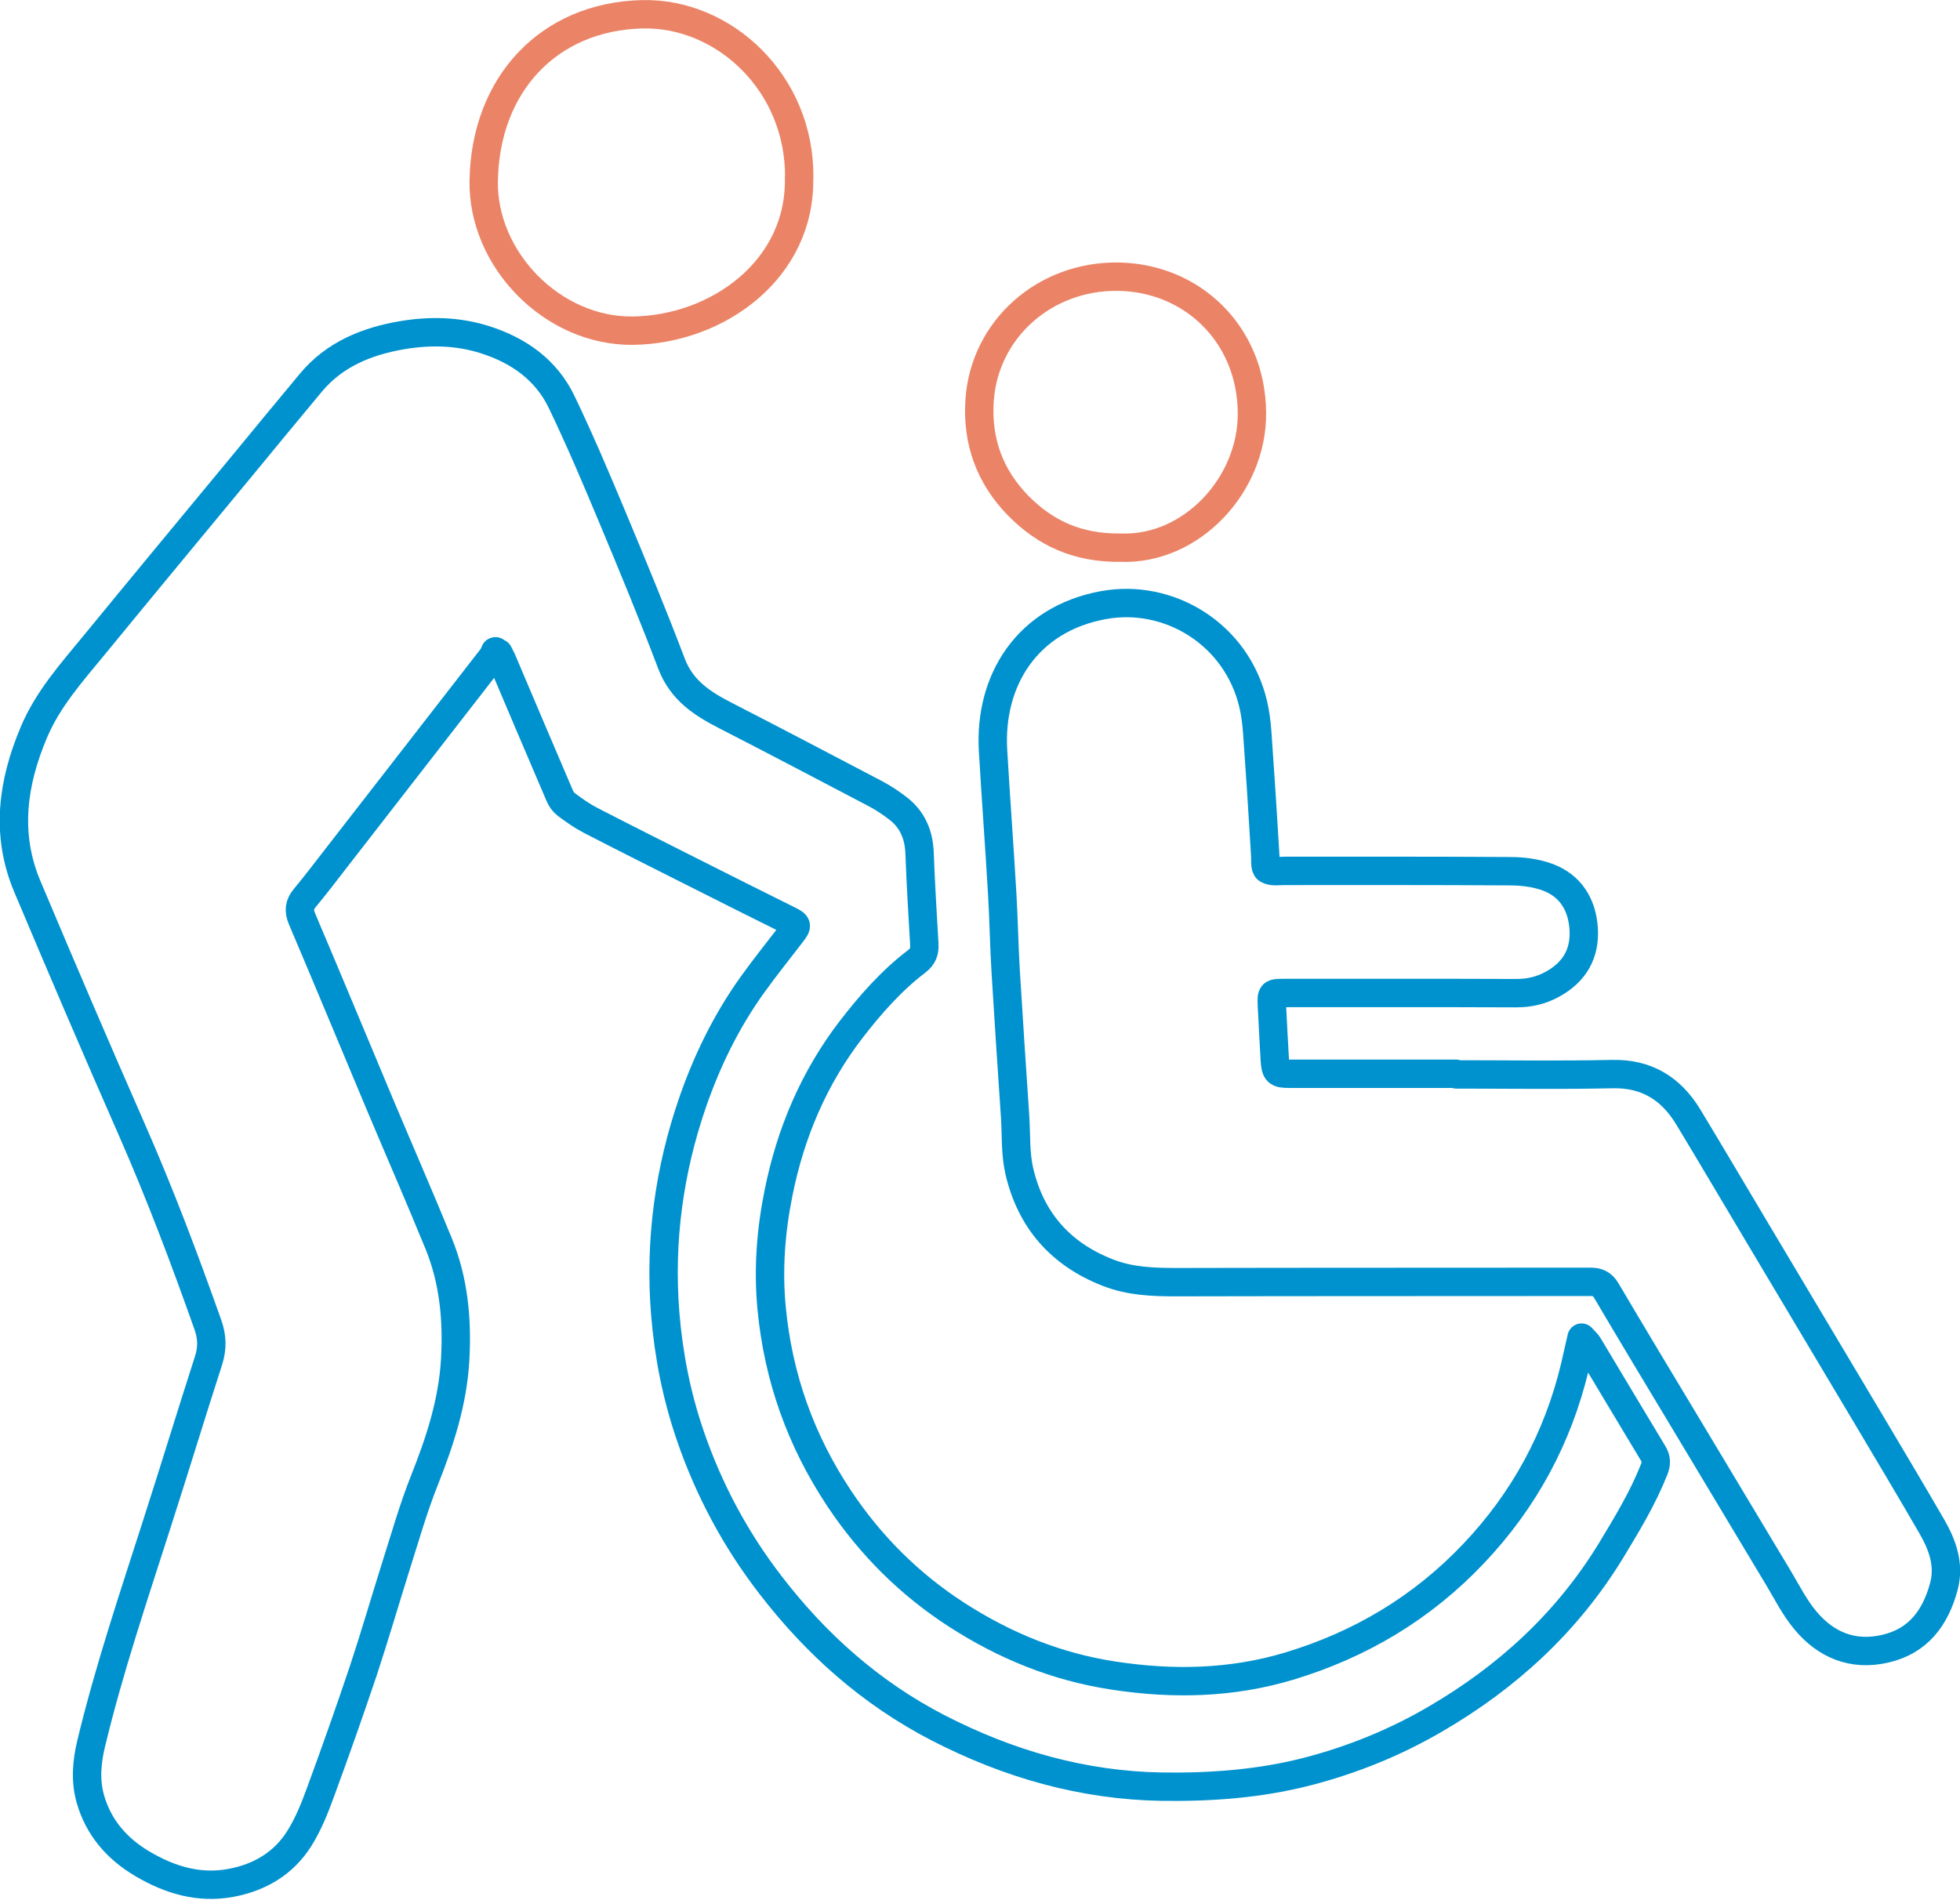
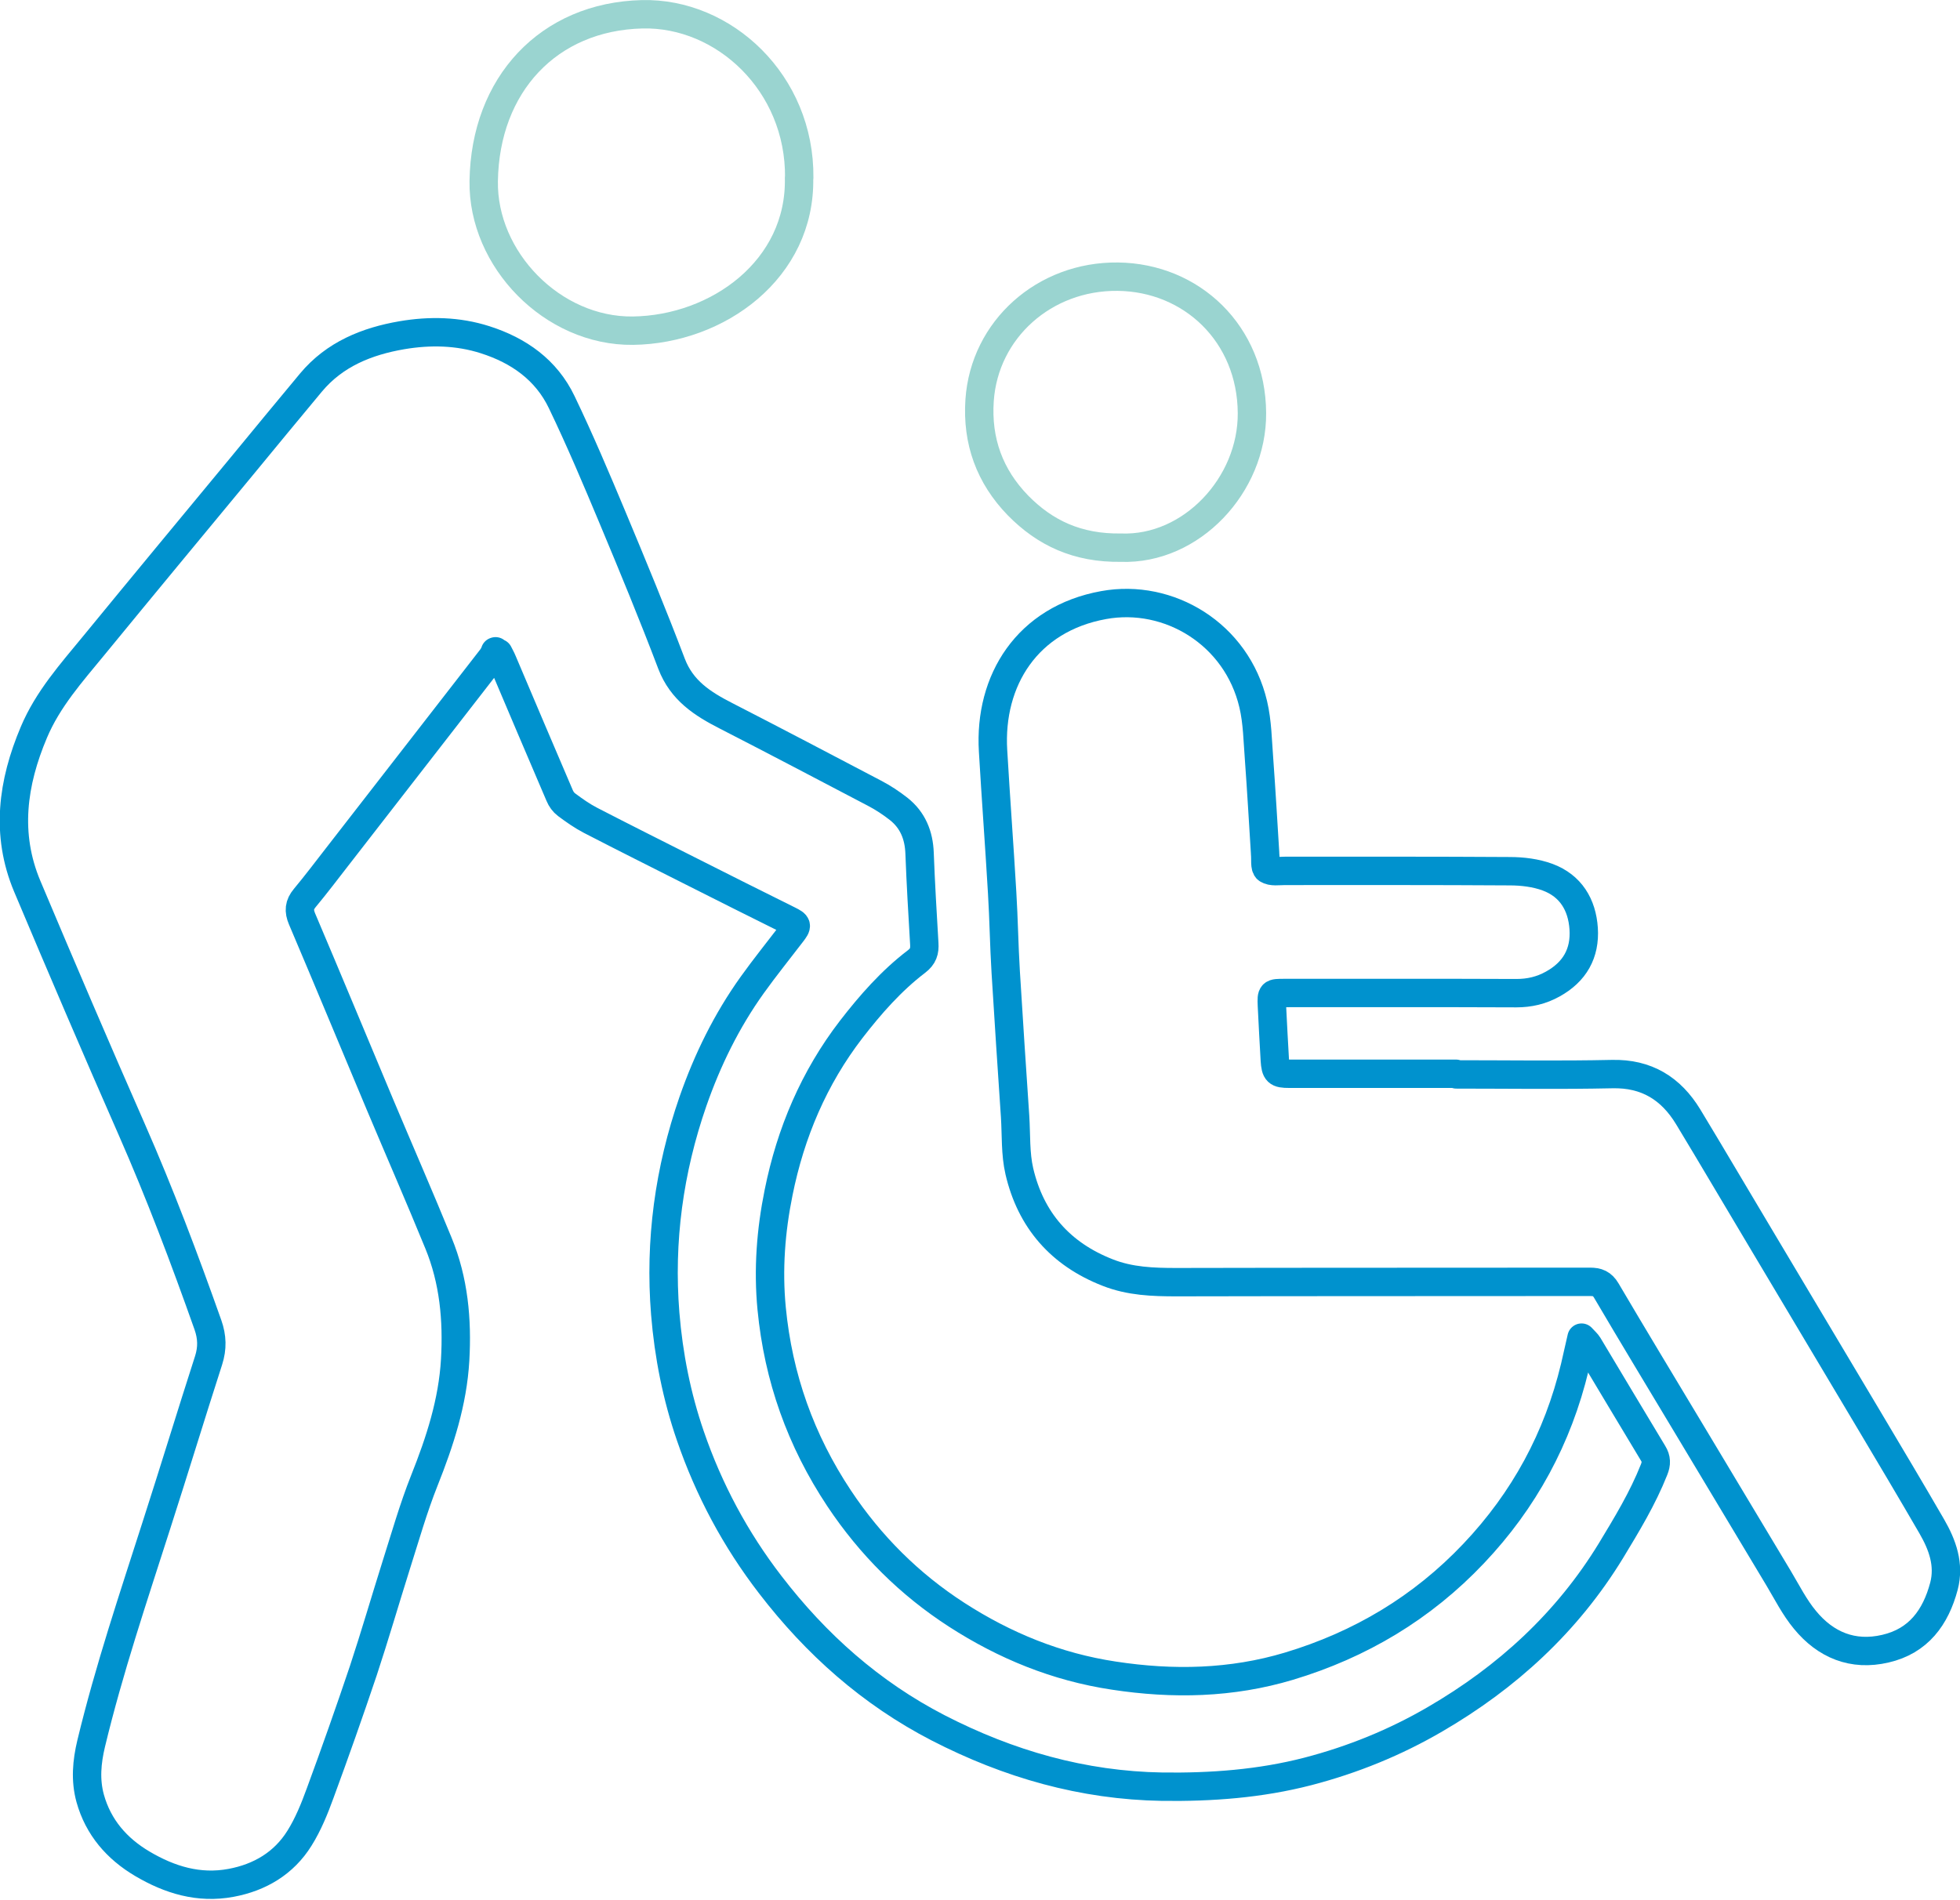
<svg xmlns="http://www.w3.org/2000/svg" id="Layer_2" data-name="Layer 2" viewBox="0 0 120.83 117.12">
  <defs>
    <style>
      .cls-1 {
        stroke-width: 1.75px;
      }

      .cls-1, .cls-2, .cls-3 {
        fill: none;
        stroke-linejoin: round;
      }

      .cls-1, .cls-3 {
        stroke: #0092ce;
      }

      .cls-2 {
-         stroke: #eb8467;
+         stroke: #9ad4d0;
      }

      .cls-2, .cls-3 {
        stroke-width: 1.75px;
      }
    </style>
  </defs>
  <g id="Layer_1-2" data-name="Layer 1">
    <g>
      <path class="cls-1" d="m30.55,40.16c-.08.14-.15.29-.25.42-3.17,4.09-6.34,8.17-9.51,12.25-.66.85-1.31,1.71-2,2.54-.35.42-.38.79-.17,1.29,1.62,3.81,3.2,7.63,4.8,11.44,1.2,2.85,2.44,5.69,3.61,8.55.95,2.31,1.17,4.73,1.03,7.2-.15,2.61-.94,5.03-1.9,7.44-.68,1.71-1.18,3.48-1.74,5.24-.68,2.16-1.31,4.33-2.02,6.48-.85,2.53-1.74,5.05-2.66,7.55-.35.96-.74,1.93-1.28,2.79-.96,1.54-2.44,2.42-4.22,2.75-1.98.37-3.78-.18-5.47-1.18-1.57-.93-2.71-2.24-3.21-4.03-.31-1.13-.21-2.25.06-3.38,1.1-4.57,2.6-9.01,4.03-13.48,1.09-3.38,2.12-6.77,3.21-10.15.24-.75.22-1.44-.04-2.18-1.44-4.07-2.96-8.1-4.7-12.06-2.19-4.98-4.33-9.98-6.44-14.99-1.35-3.21-.91-6.38.41-9.5.86-2.04,2.31-3.66,3.68-5.33,3.04-3.71,6.1-7.4,9.16-11.1,1.41-1.71,2.82-3.43,4.24-5.13,1.46-1.75,3.45-2.55,5.61-2.92,1.71-.29,3.45-.26,5.13.28,2.07.66,3.77,1.86,4.72,3.85,1.12,2.33,2.13,4.72,3.13,7.11,1.25,2.99,2.49,5.99,3.64,9.02.63,1.65,1.91,2.47,3.36,3.21,3.06,1.57,6.1,3.17,9.15,4.77.52.27,1.02.6,1.48.96.88.69,1.26,1.63,1.3,2.74.07,1.86.18,3.71.29,5.57.03.47-.06.79-.48,1.11-1.55,1.18-2.84,2.65-4.03,4.19-2.29,2.98-3.73,6.37-4.47,10.05-.48,2.36-.66,4.74-.43,7.15.41,4.26,1.79,8.14,4.16,11.71,1.93,2.9,4.34,5.3,7.25,7.18,2.96,1.91,6.16,3.22,9.68,3.75,3.65.56,7.27.48,10.8-.58,4.39-1.32,8.22-3.6,11.39-6.95,3.11-3.28,5.19-7.12,6.24-11.51.13-.55.25-1.09.41-1.8.21.23.33.33.41.46,1.33,2.22,2.66,4.45,4,6.67.21.34.21.64.06,1.01-.7,1.77-1.68,3.38-2.66,5-2.7,4.42-6.4,7.81-10.84,10.39-2.45,1.43-5.08,2.5-7.85,3.22-2.94.76-5.94.98-8.97.94-4.9-.08-9.47-1.39-13.82-3.63-4.14-2.14-7.52-5.15-10.34-8.82-2.15-2.79-3.79-5.86-4.93-9.18-.84-2.44-1.34-4.96-1.55-7.54-.36-4.49.24-8.85,1.71-13.09.89-2.55,2.07-4.96,3.65-7.17.78-1.09,1.62-2.13,2.43-3.19.38-.49.36-.54-.18-.81-2-.99-3.99-1.99-5.99-3-2.08-1.05-4.16-2.09-6.23-3.16-.52-.27-1-.61-1.47-.96-.19-.14-.34-.35-.43-.57-1.18-2.75-2.35-5.51-3.52-8.27-.07-.18-.17-.34-.25-.51-.07-.03-.14-.07-.21-.1Z" />
      <path class="cls-3" d="m89.78,66.25c3.2,0,6.4.05,9.6-.02,2.13-.05,3.63.89,4.69,2.63,1.52,2.51,3,5.04,4.51,7.56,2.2,3.7,4.41,7.39,6.61,11.09,1.31,2.2,2.62,4.4,3.9,6.61.66,1.14,1.1,2.36.75,3.69-.51,1.92-1.57,3.38-3.61,3.85-2.01.47-3.69-.23-4.96-1.78-.64-.77-1.1-1.69-1.62-2.56-1.86-3.09-3.7-6.18-5.56-9.27-1.69-2.82-3.4-5.64-5.07-8.48-.25-.42-.54-.53-.99-.53-8.5.01-17.01,0-25.51.02-1.44,0-2.86-.05-4.23-.59-2.92-1.14-4.75-3.24-5.45-6.25-.25-1.08-.19-2.24-.26-3.36-.2-2.98-.4-5.96-.58-8.93-.1-1.63-.12-3.26-.22-4.89-.17-2.91-.39-5.82-.56-8.74-.26-4.35,2.11-8.14,6.82-8.99,4.01-.73,8.2,1.77,9.22,6.12.26,1.1.27,2.26.36,3.4.14,1.92.25,3.84.37,5.76,0,.02,0,.03,0,.05.04.33-.04.84.14.96.26.18.71.1,1.08.1,4.62,0,9.24-.01,13.86.02.78,0,1.61.1,2.34.37,1.42.53,2.12,1.69,2.22,3.17.1,1.52-.55,2.67-1.91,3.42-.7.39-1.43.56-2.24.56-4.77-.02-9.53-.01-14.3-.01-.79,0-.8,0-.77.77.05,1.12.12,2.25.18,3.37.05.74.15.84.89.84,3.43,0,6.86,0,10.28,0,0,0,0,0,0,0Z" />
      <path class="cls-2" d="m49.26,10.96c.12,5.65-5.01,9.36-10.24,9.43-4.96.06-9.28-4.4-9.2-9.23.09-5.94,3.99-10.14,9.77-10.28,5.04-.12,9.74,4.24,9.68,10.08Z" />
      <path class="cls-2" d="m69.11,33.77c-2.69.04-4.69-.91-6.35-2.6-1.75-1.8-2.54-3.97-2.37-6.49.3-4.37,4-7.67,8.52-7.62,4.55.05,8.24,3.52,8.27,8.41.03,4.43-3.73,8.46-8.08,8.3Z" />
    </g>
  </g>
</svg>
